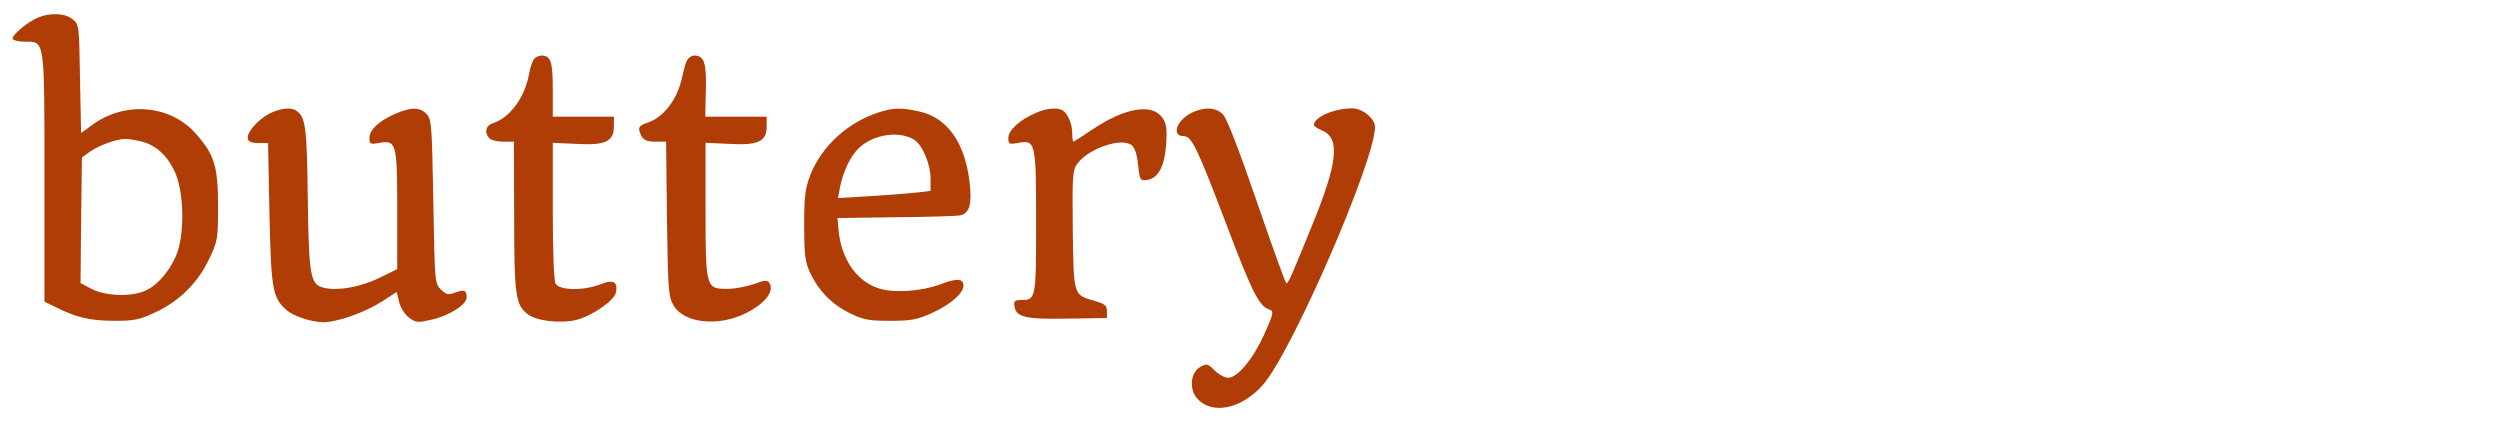
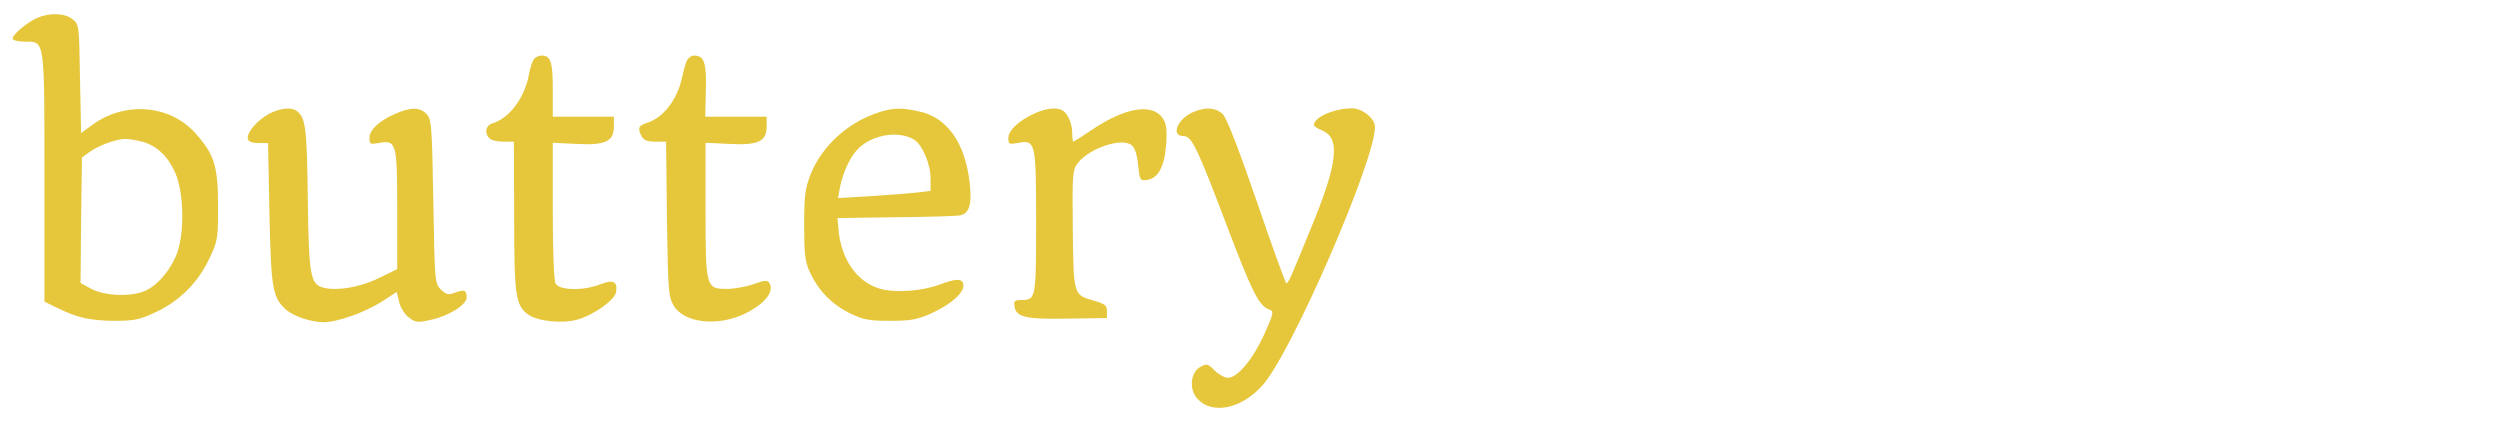
<svg xmlns="http://www.w3.org/2000/svg" version="1.0" width="250pt" height="auto" viewBox="0 0 900 152" preserveAspectRatio="xMidYMid meet">
-   <g transform="translate(0,152) scale(0.1,-0.1)" fill="#B03D05" stroke="none">
+   <g transform="translate(0,152) scale(0.1,-0.1)" fill="#e6c73b" stroke="none">
    <path d="M135 1456 c-41 -18 -96 -66 -89 -77 3 -5 23 -9 44 -9 72 0 70 13 70 -490 l0 -446 43 -21 c75 -37 120 -47 207 -48 75 0 93 4 152 32 85 40 151 106 191 191 31 64 32 72 32 192 0 143 -14 185 -82 261 -92 102 -253 115 -370 30 l-41 -30 -4 195 c-3 192 -3 196 -27 215 -27 22 -82 24 -126 5z m377 -446 c53 -15 92 -52 119 -112 33 -77 34 -231 1 -303 -29 -63 -75 -111 -120 -126 -55 -18 -134 -13 -181 10 l-41 22 2 226 3 226 26 19 c31 23 95 47 129 48 14 0 42 -5 62 -10z" />
    <path d="M1923 1308 c-6 -7 -14 -31 -18 -52 -15 -87 -70 -161 -132 -180 -25 -8 -30 -35 -11 -54 7 -7 29 -12 50 -12 l38 0 1 -267 c0 -288 5 -322 50 -355 32 -24 121 -34 176 -19 59 16 137 71 141 100 6 38 -11 46 -58 27 -59 -23 -146 -22 -160 3 -6 12 -10 115 -10 264 l0 243 85 -4 c105 -6 135 9 135 63 l0 35 -110 0 -110 0 0 98 c0 100 -7 122 -41 122 -9 0 -21 -6 -26 -12z" />
    <path d="M2471 1298 c-5 -13 -12 -39 -16 -58 -16 -77 -66 -142 -122 -161 -35 -11 -39 -19 -23 -50 8 -14 21 -19 49 -19 l39 0 3 -277 c4 -258 5 -280 24 -313 38 -64 162 -77 261 -27 69 35 102 78 84 108 -7 11 -17 11 -57 -4 -26 -9 -69 -17 -95 -17 -77 0 -78 4 -78 285 l0 241 85 -4 c105 -6 135 9 135 63 l0 35 -111 0 -110 0 2 94 c3 100 -6 126 -42 126 -11 0 -23 -10 -28 -22z" />
    <path d="M968 1110 c-42 -23 -80 -67 -76 -89 2 -11 15 -16 38 -16 l35 0 5 -255 c6 -270 11 -301 60 -345 26 -23 88 -44 133 -45 51 0 148 34 213 75 l52 34 9 -36 c5 -21 20 -45 35 -56 25 -19 32 -19 81 -8 63 14 127 54 127 80 0 26 -8 30 -41 18 -25 -10 -32 -8 -52 11 -22 22 -22 28 -27 316 -5 271 -6 296 -24 315 -24 26 -58 26 -116 0 -58 -26 -90 -57 -90 -86 0 -22 3 -23 33 -18 64 12 67 2 67 -240 l0 -214 -66 -32 c-67 -33 -149 -47 -198 -35 -49 12 -54 40 -58 321 -3 261 -8 294 -42 317 -19 13 -60 8 -98 -12z" />
    <path d="M3165 1116 c-111 -35 -206 -121 -247 -224 -19 -49 -23 -75 -23 -182 0 -106 3 -132 21 -171 31 -66 78 -114 142 -146 50 -24 68 -28 147 -28 77 0 99 5 152 29 69 32 117 75 111 103 -4 21 -26 21 -87 -2 -62 -23 -157 -30 -211 -15 -85 23 -144 108 -152 220 l-3 35 210 3 c116 1 220 4 233 7 33 8 42 42 32 124 -18 141 -82 229 -182 250 -62 14 -93 13 -143 -3z m126 -99 c29 -18 59 -87 59 -139 l0 -45 -47 -6 c-27 -3 -101 -9 -167 -13 l-119 -7 7 39 c11 56 39 115 69 142 52 49 145 62 198 29z" />
    <path d="M3730 1114 c-59 -25 -100 -63 -100 -90 0 -23 3 -24 33 -19 65 13 67 6 67 -284 0 -277 -1 -281 -53 -281 -24 0 -28 -4 -25 -22 5 -40 41 -48 193 -45 l140 2 0 25 c0 20 -7 26 -45 37 -76 22 -75 17 -78 257 -2 203 -1 214 19 240 42 53 156 91 192 64 12 -9 20 -32 24 -71 6 -55 7 -58 31 -55 41 5 64 47 70 127 4 55 1 76 -12 95 -36 55 -134 40 -253 -40 -36 -24 -67 -44 -69 -44 -2 0 -4 14 -4 31 0 32 -15 69 -34 81 -17 12 -58 9 -96 -8z" />
    <path d="M4294 1116 c-56 -25 -80 -86 -33 -86 29 0 48 -39 154 -318 94 -248 118 -295 156 -307 15 -5 14 -14 -19 -87 -41 -91 -97 -158 -131 -158 -12 0 -34 12 -48 26 -25 25 -29 26 -52 13 -36 -20 -41 -82 -10 -115 54 -58 159 -36 235 50 104 117 404 807 404 929 0 30 -45 67 -82 67 -65 0 -138 -32 -138 -60 0 -4 13 -13 30 -20 66 -27 56 -118 -40 -350 -28 -69 -58 -142 -67 -162 -8 -21 -18 -38 -22 -38 -3 0 -51 132 -106 293 -64 186 -108 300 -122 315 -25 25 -63 28 -109 8z" />
  </g>
</svg>
